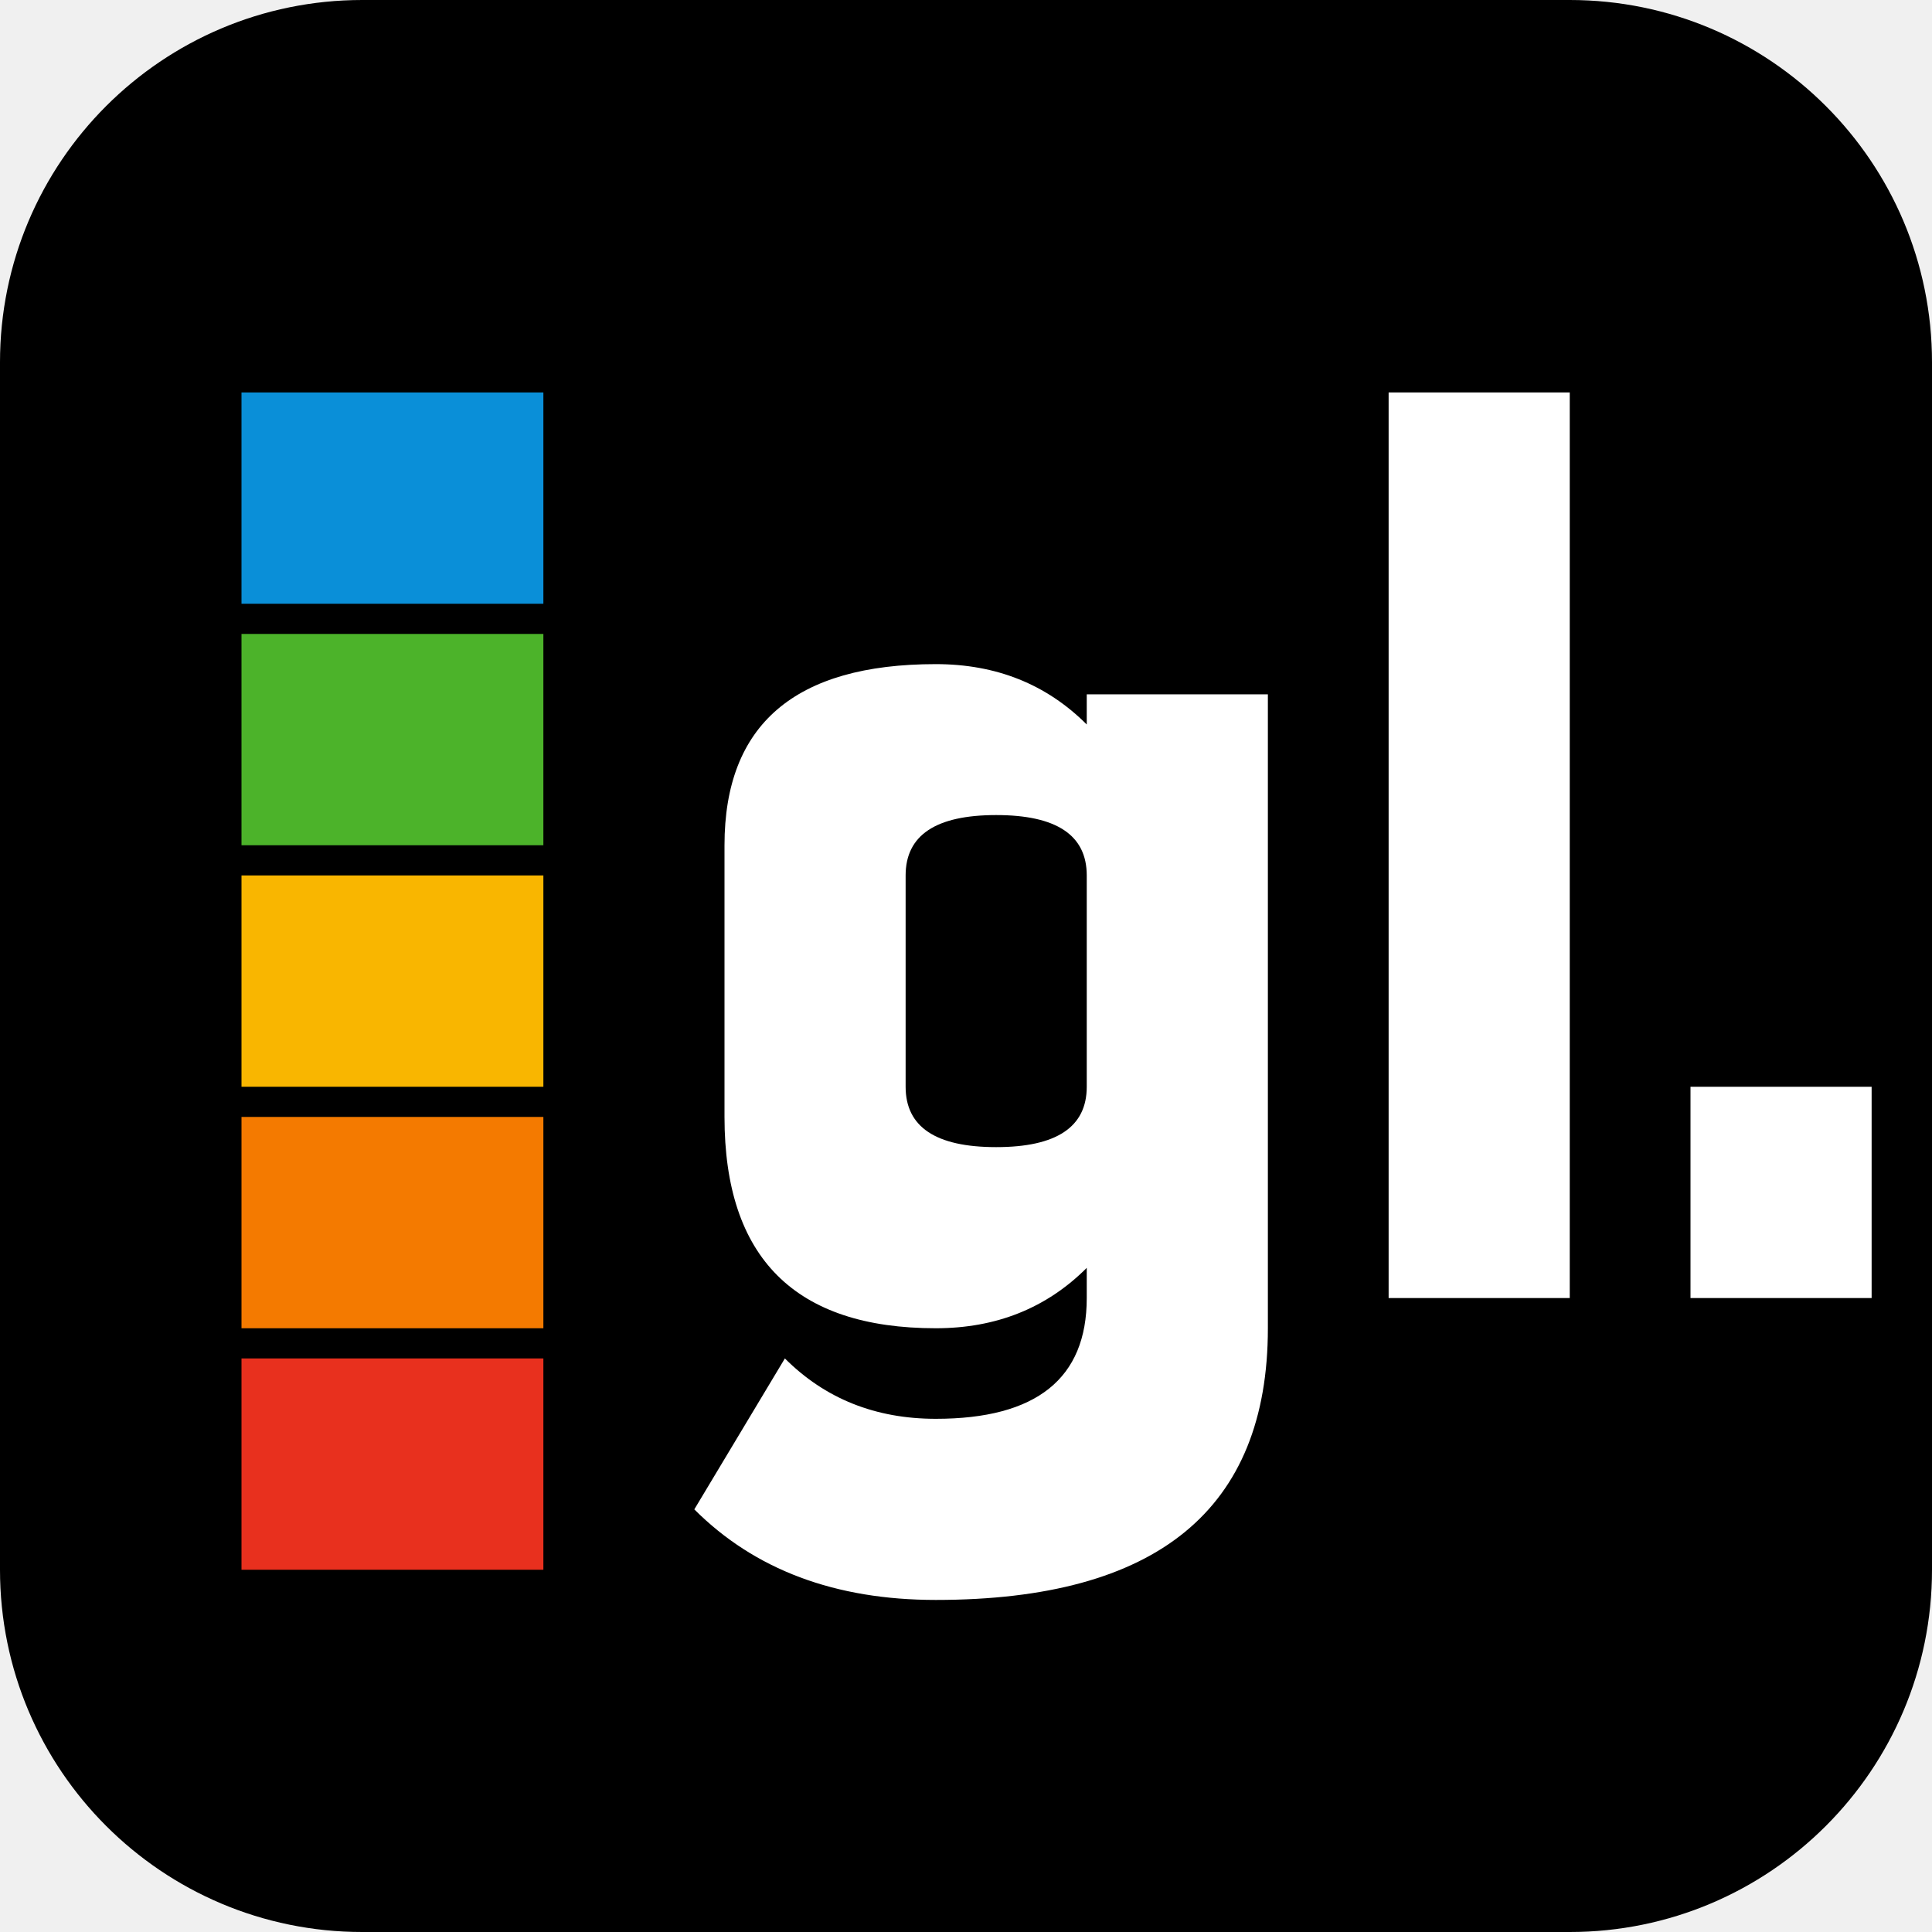
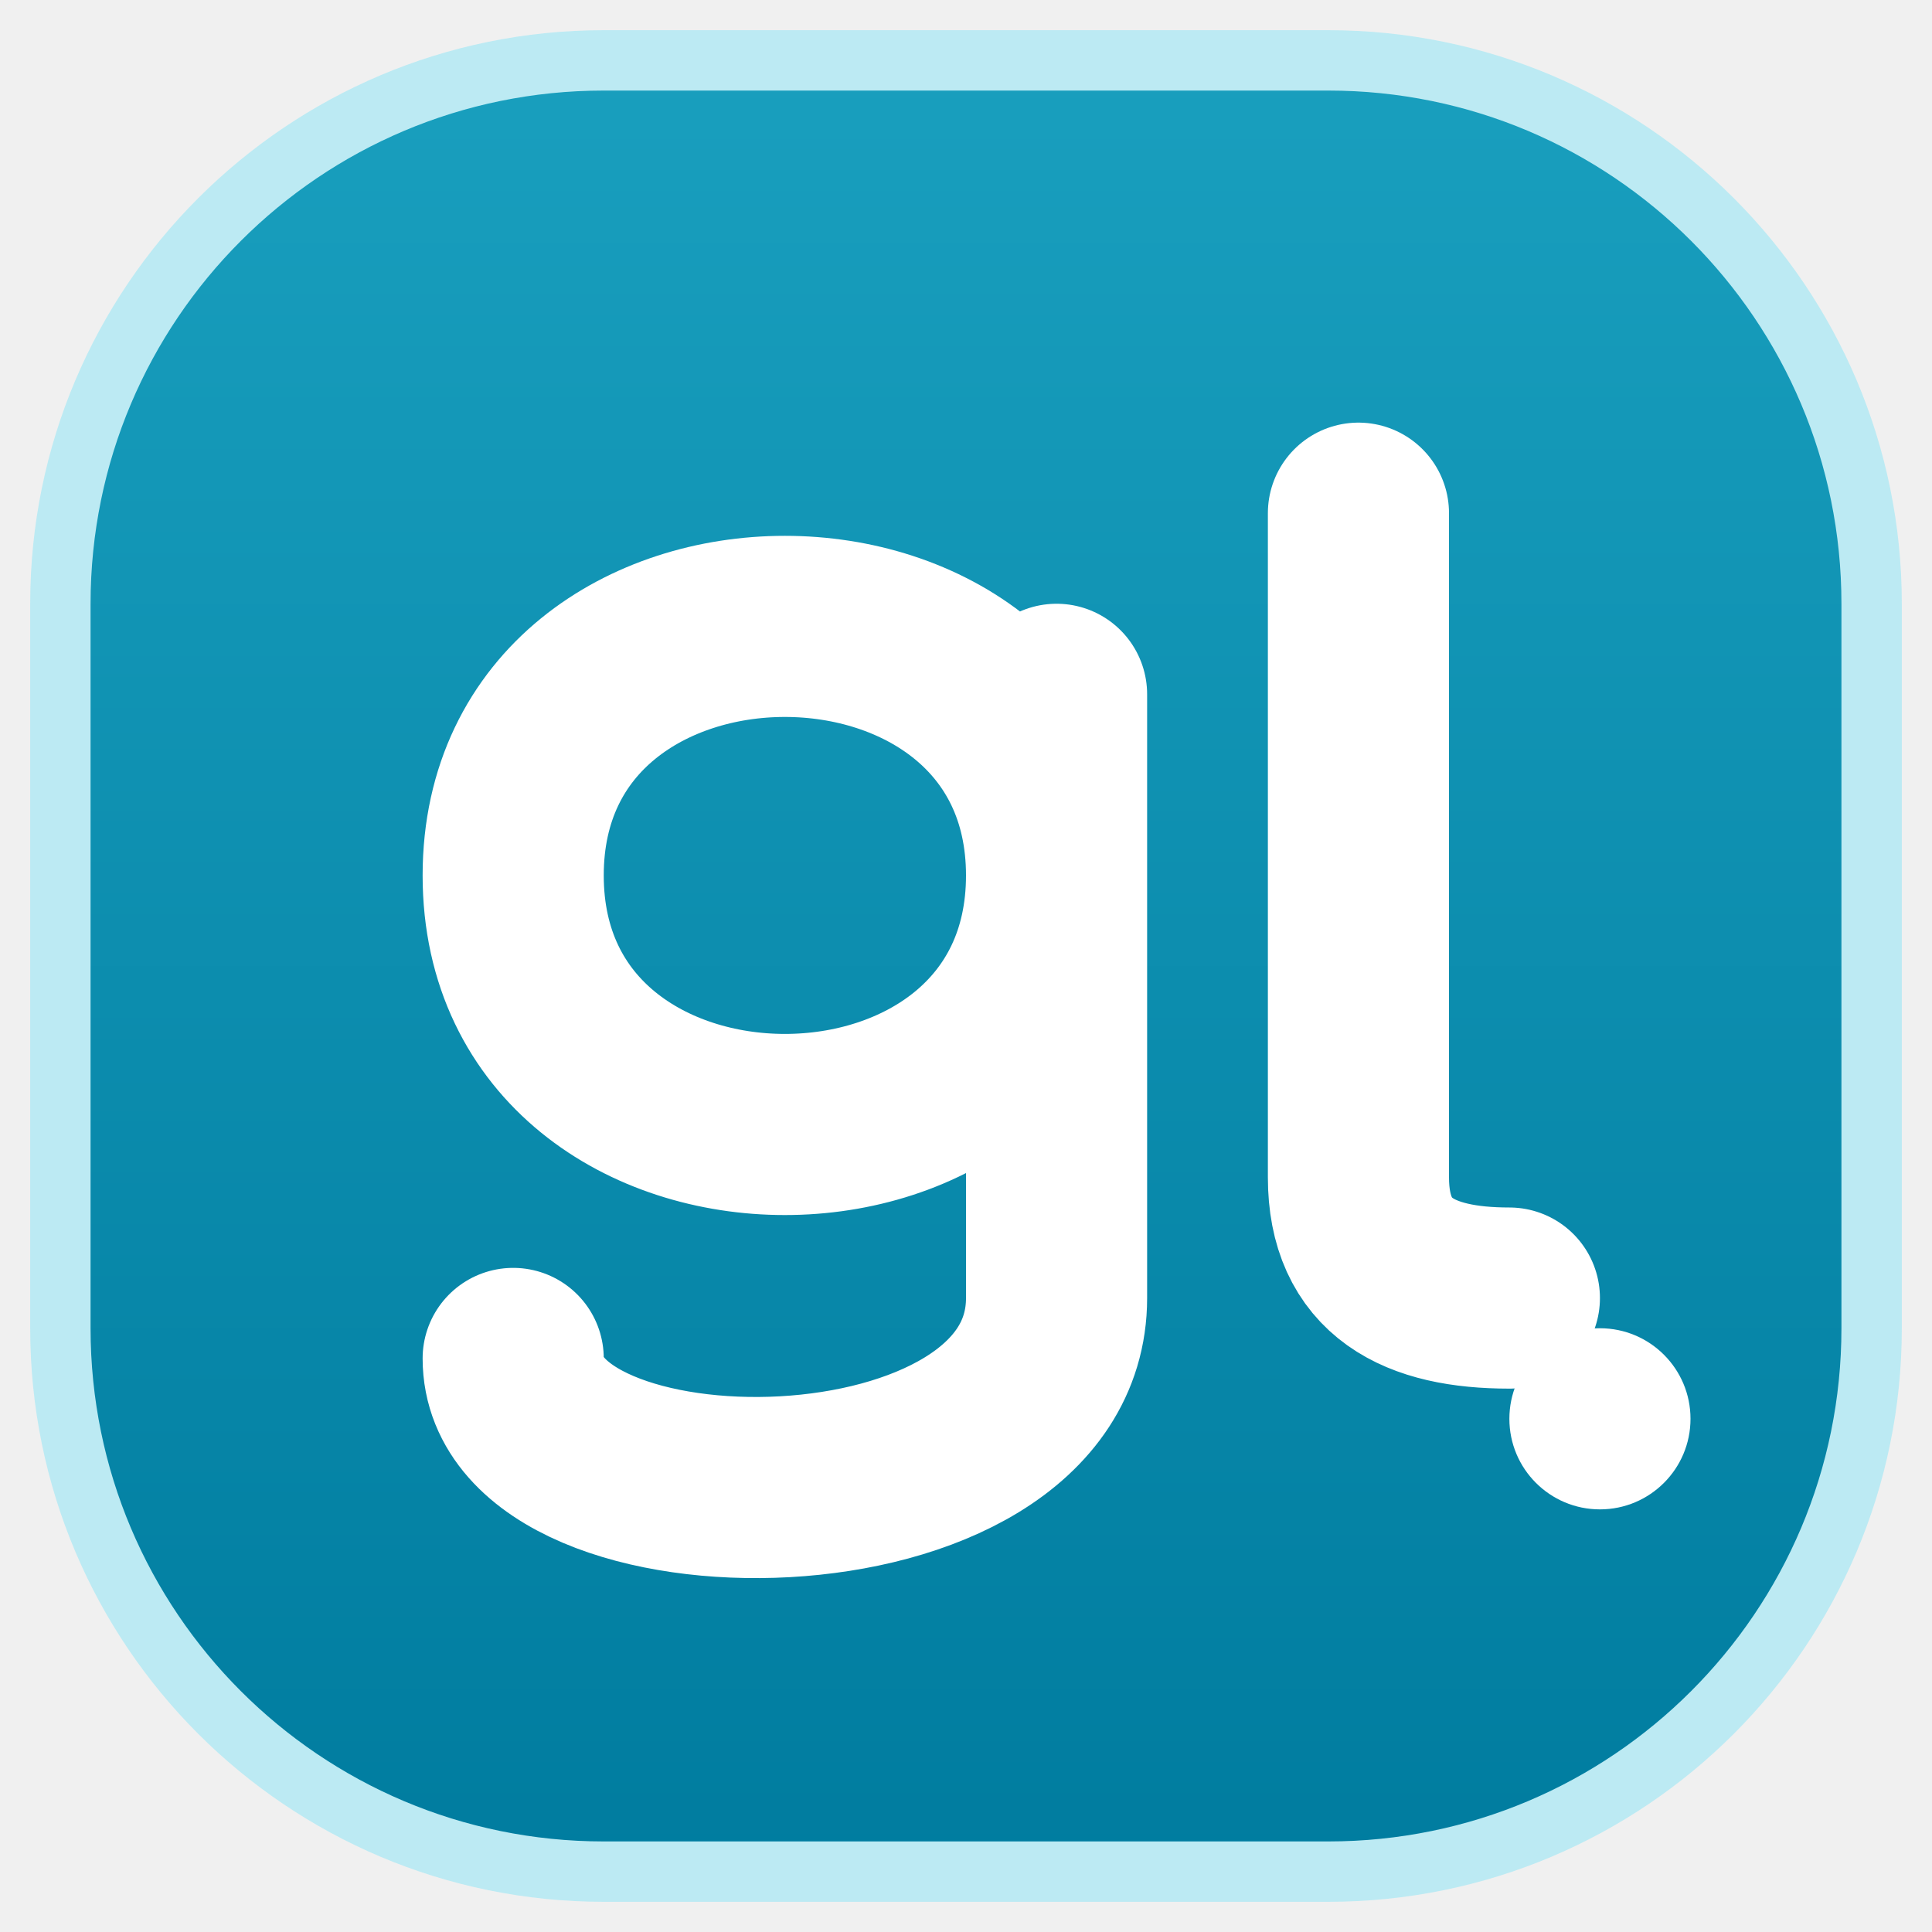
<svg xmlns="http://www.w3.org/2000/svg" viewBox="0 0 64 64">
-   <rect width="64" height="64" rx="12" fill="#000" />
-   <path fill="#0A8FD8" d="M8 13h10v7H8z" />
-   <path fill="#4CB32A" d="M8 21h10v7H8z" />
-   <path fill="#F9B600" d="M8 29h10v7H8z" />
-   <path fill="#F47A00" d="M8 37h10v7H8z" />
-   <path fill="#E8301E" d="M8 45h10v7H8z" />
-   <path fill="#fff" d="M24 28q0-6 7-6 3 0 5 2v-1h6v21q0 9-11 9-5 0-8-3l3-5q2 2 5 2 5 0 5-4v-1q-2 2-5 2-7 0-7-7zm6 1v7q0 2 3 2t3-2v-7q0-2-3-2t-3 2zm16-16h6v30h-6zm10 23h6v7h-6z" />
+   <defs>
+     <linearGradient id="tile" x2="0" y2="1">
+       <stop stop-color="#199fbe" />
+       <stop offset="1" stop-color="#007c9f" />
+     </linearGradient>
+   </defs>
+   <rect x="2" y="2" width="60" height="60" rx="18" fill="url(#tile)" stroke="#bceaf3" stroke-width="2" />
+   <path d="M35 23v20c0 8-18 8-18 2M35 29c0 11-18 11-18 0s18-11 18 0ZM45 17v22c0 3 2 4 5 4" fill="none" stroke="#fff" stroke-linecap="round" stroke-linejoin="round" stroke-width="6" />
+   <circle cx="53" cy="47" r="3" fill="#fff" />
</svg>
